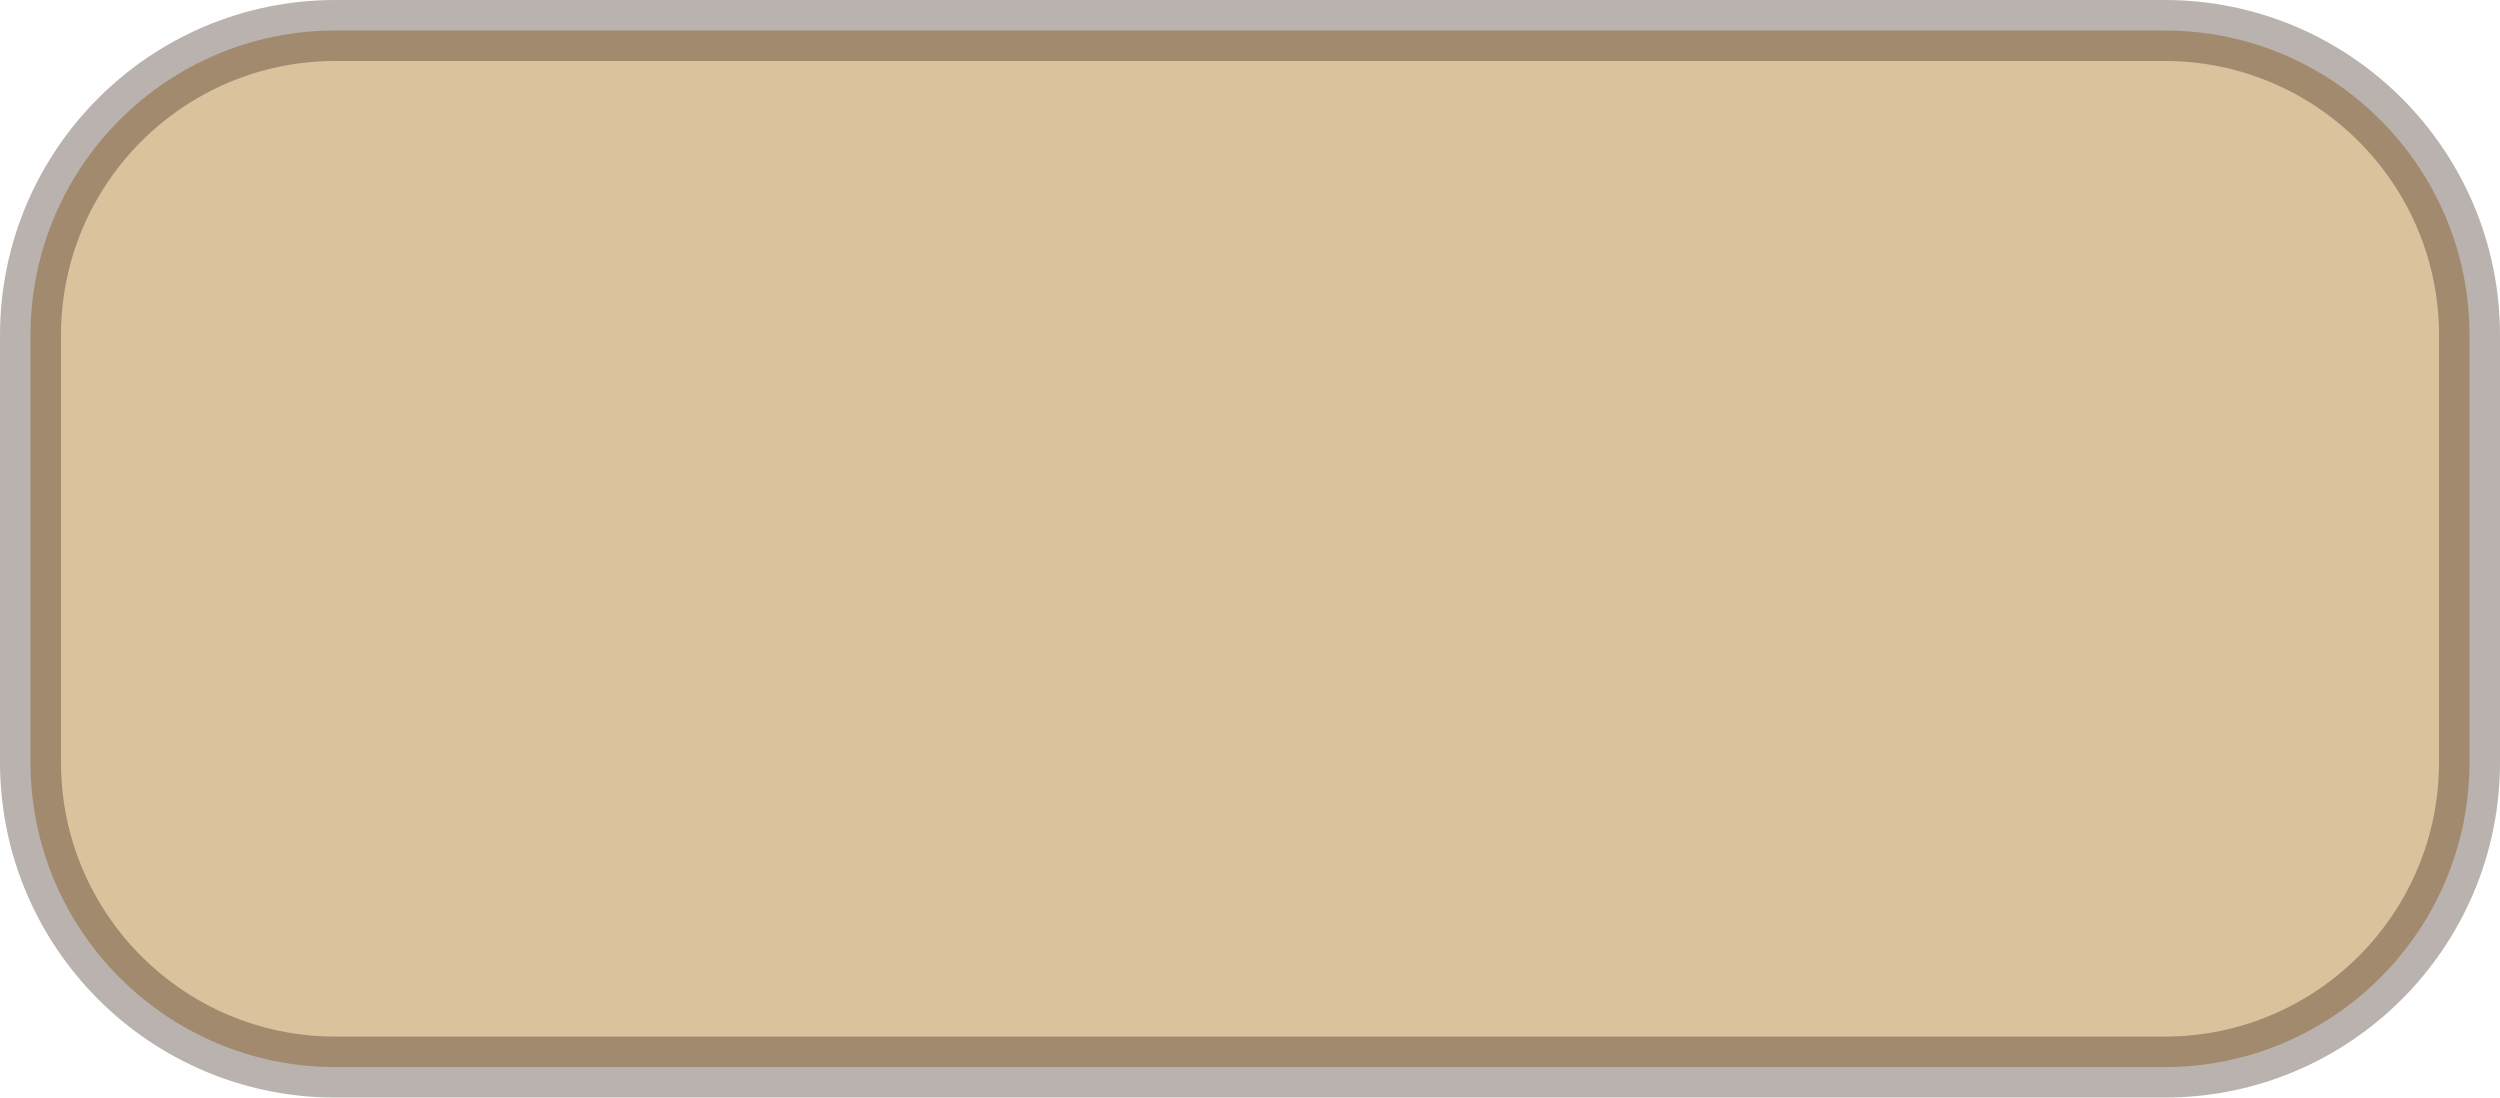
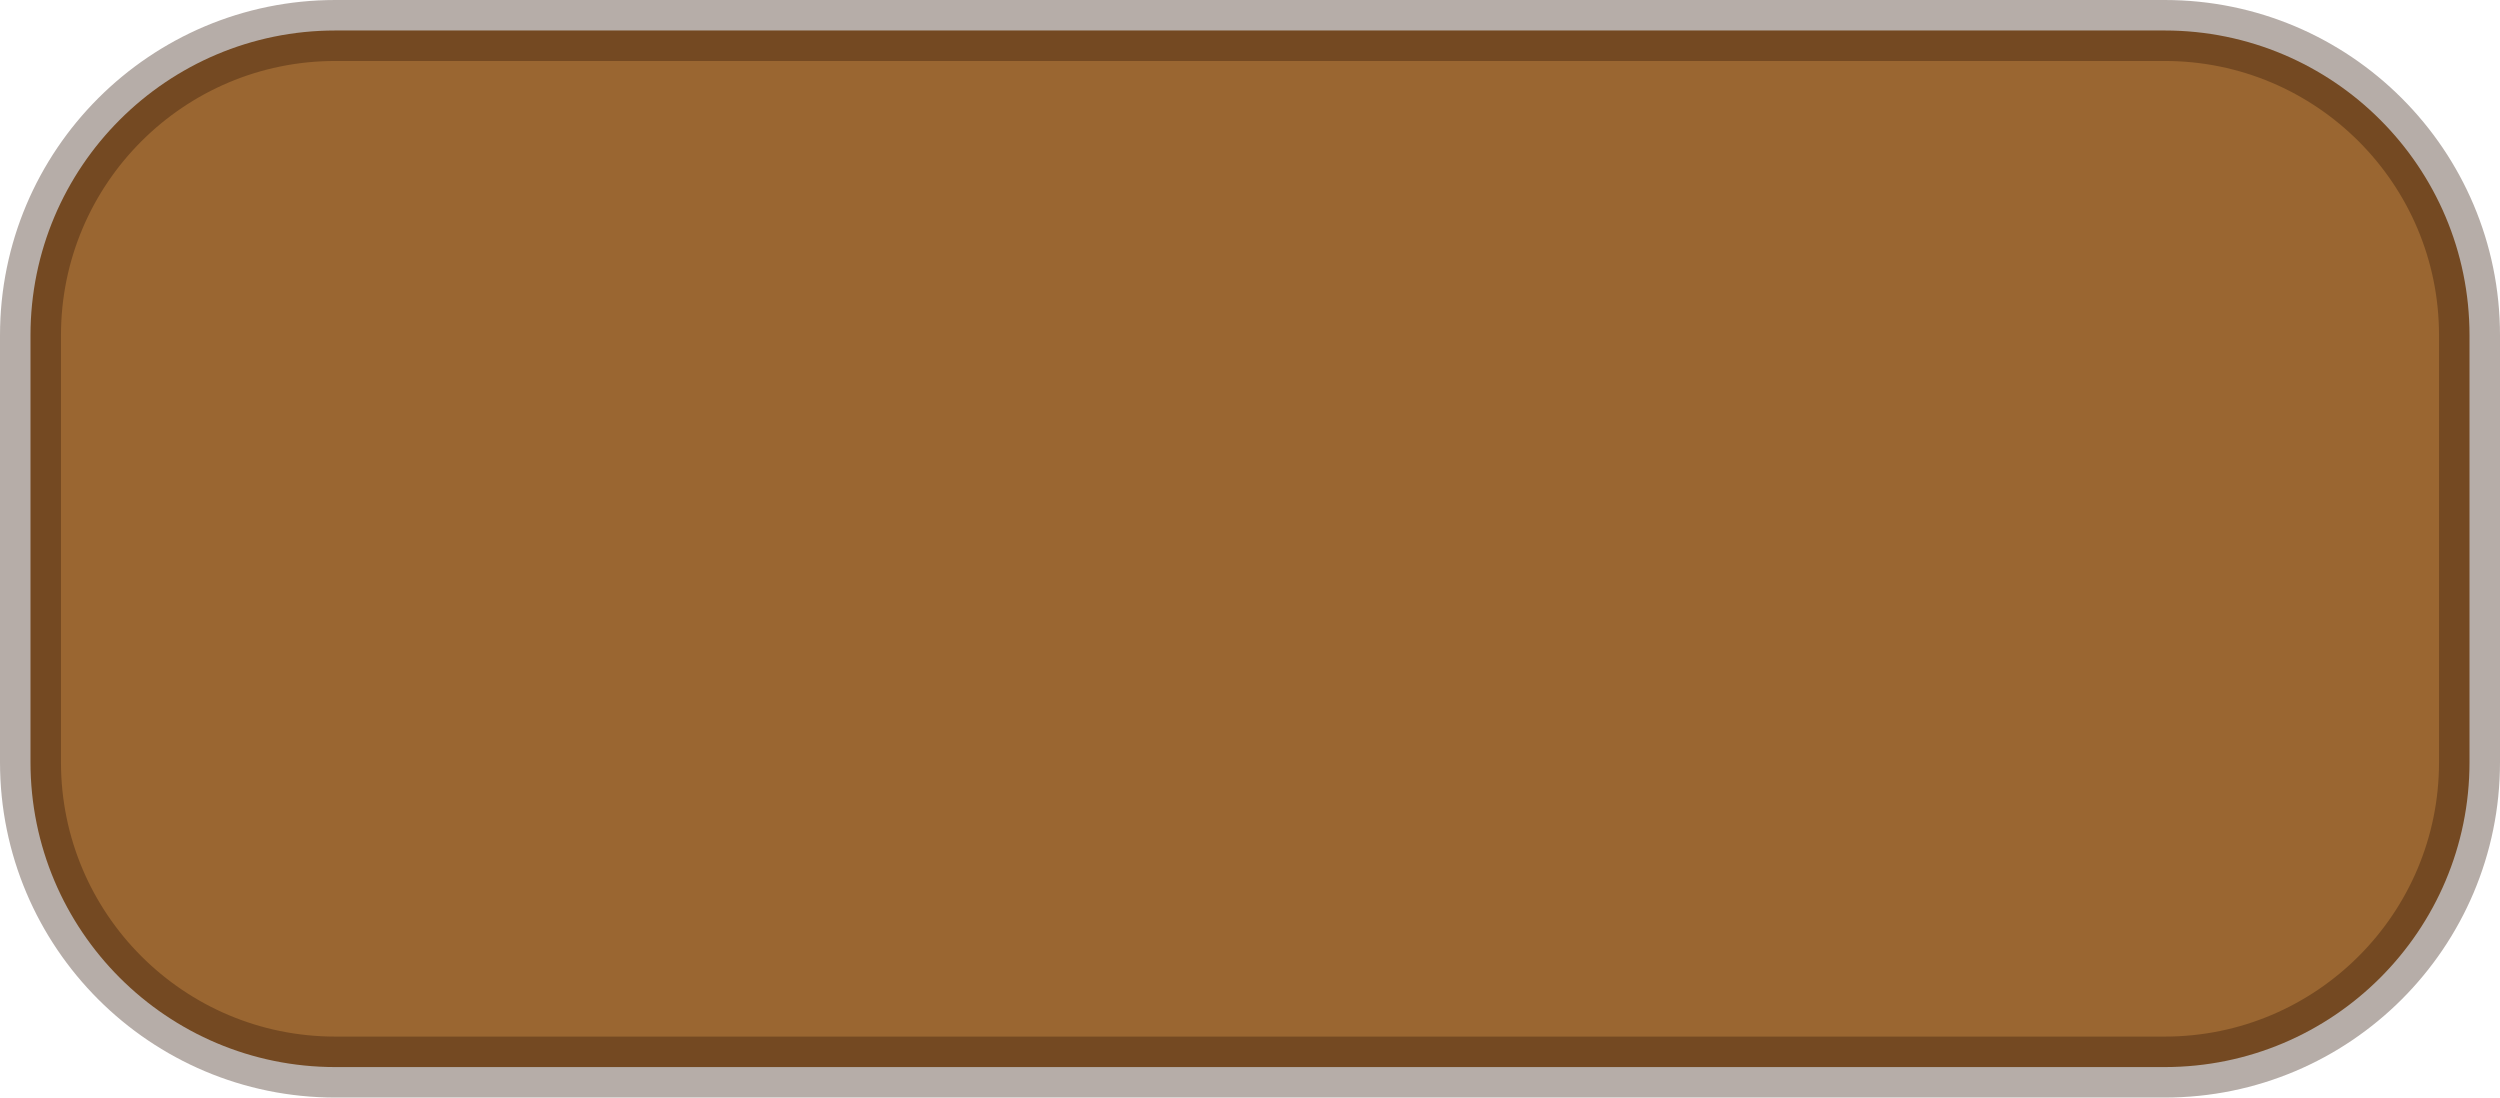
<svg xmlns="http://www.w3.org/2000/svg" width="41" height="18" viewBox="0 0 41 18">
-   <rect x="0.5" y="0.5" width="40" height="17" rx="5" fill="#d9c29c" stroke="#3b2418" stroke-opacity=".35" />
+   <rect x="0.5" y="0.5" width="40" height="17" rx="5" fill="#9a6631" stroke="#2e1606" stroke-opacity=".35" />
</svg>
